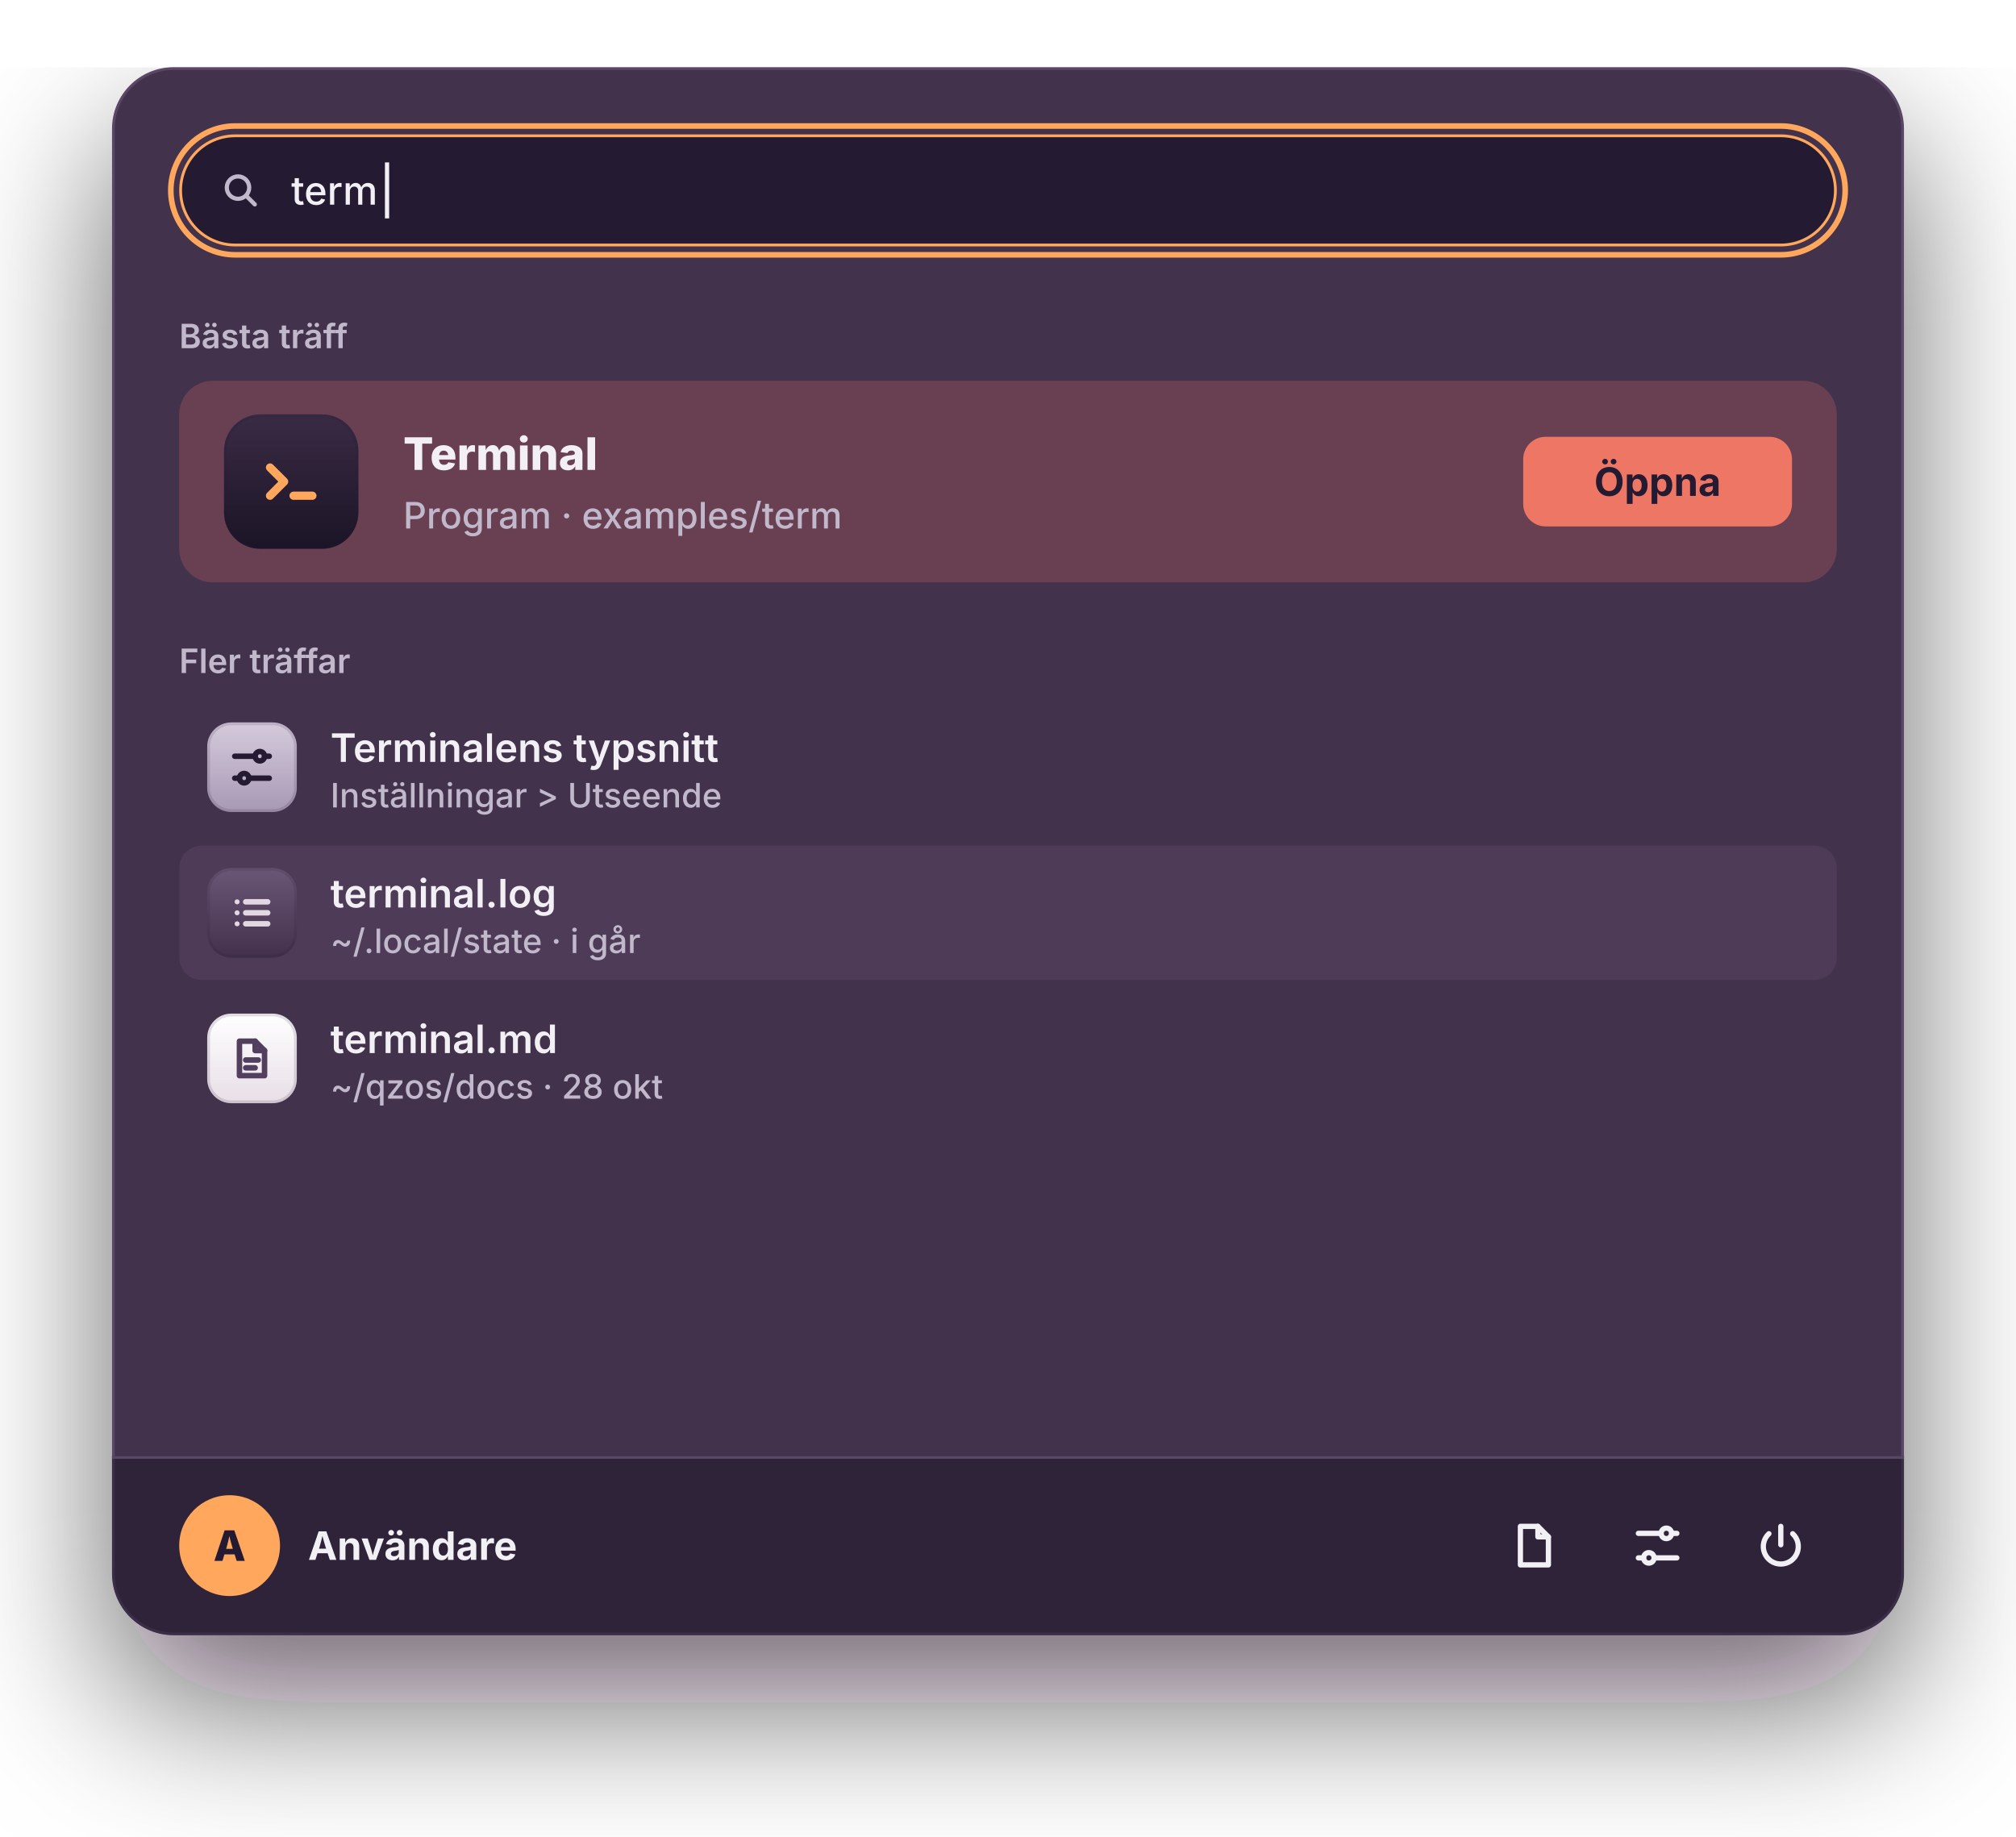
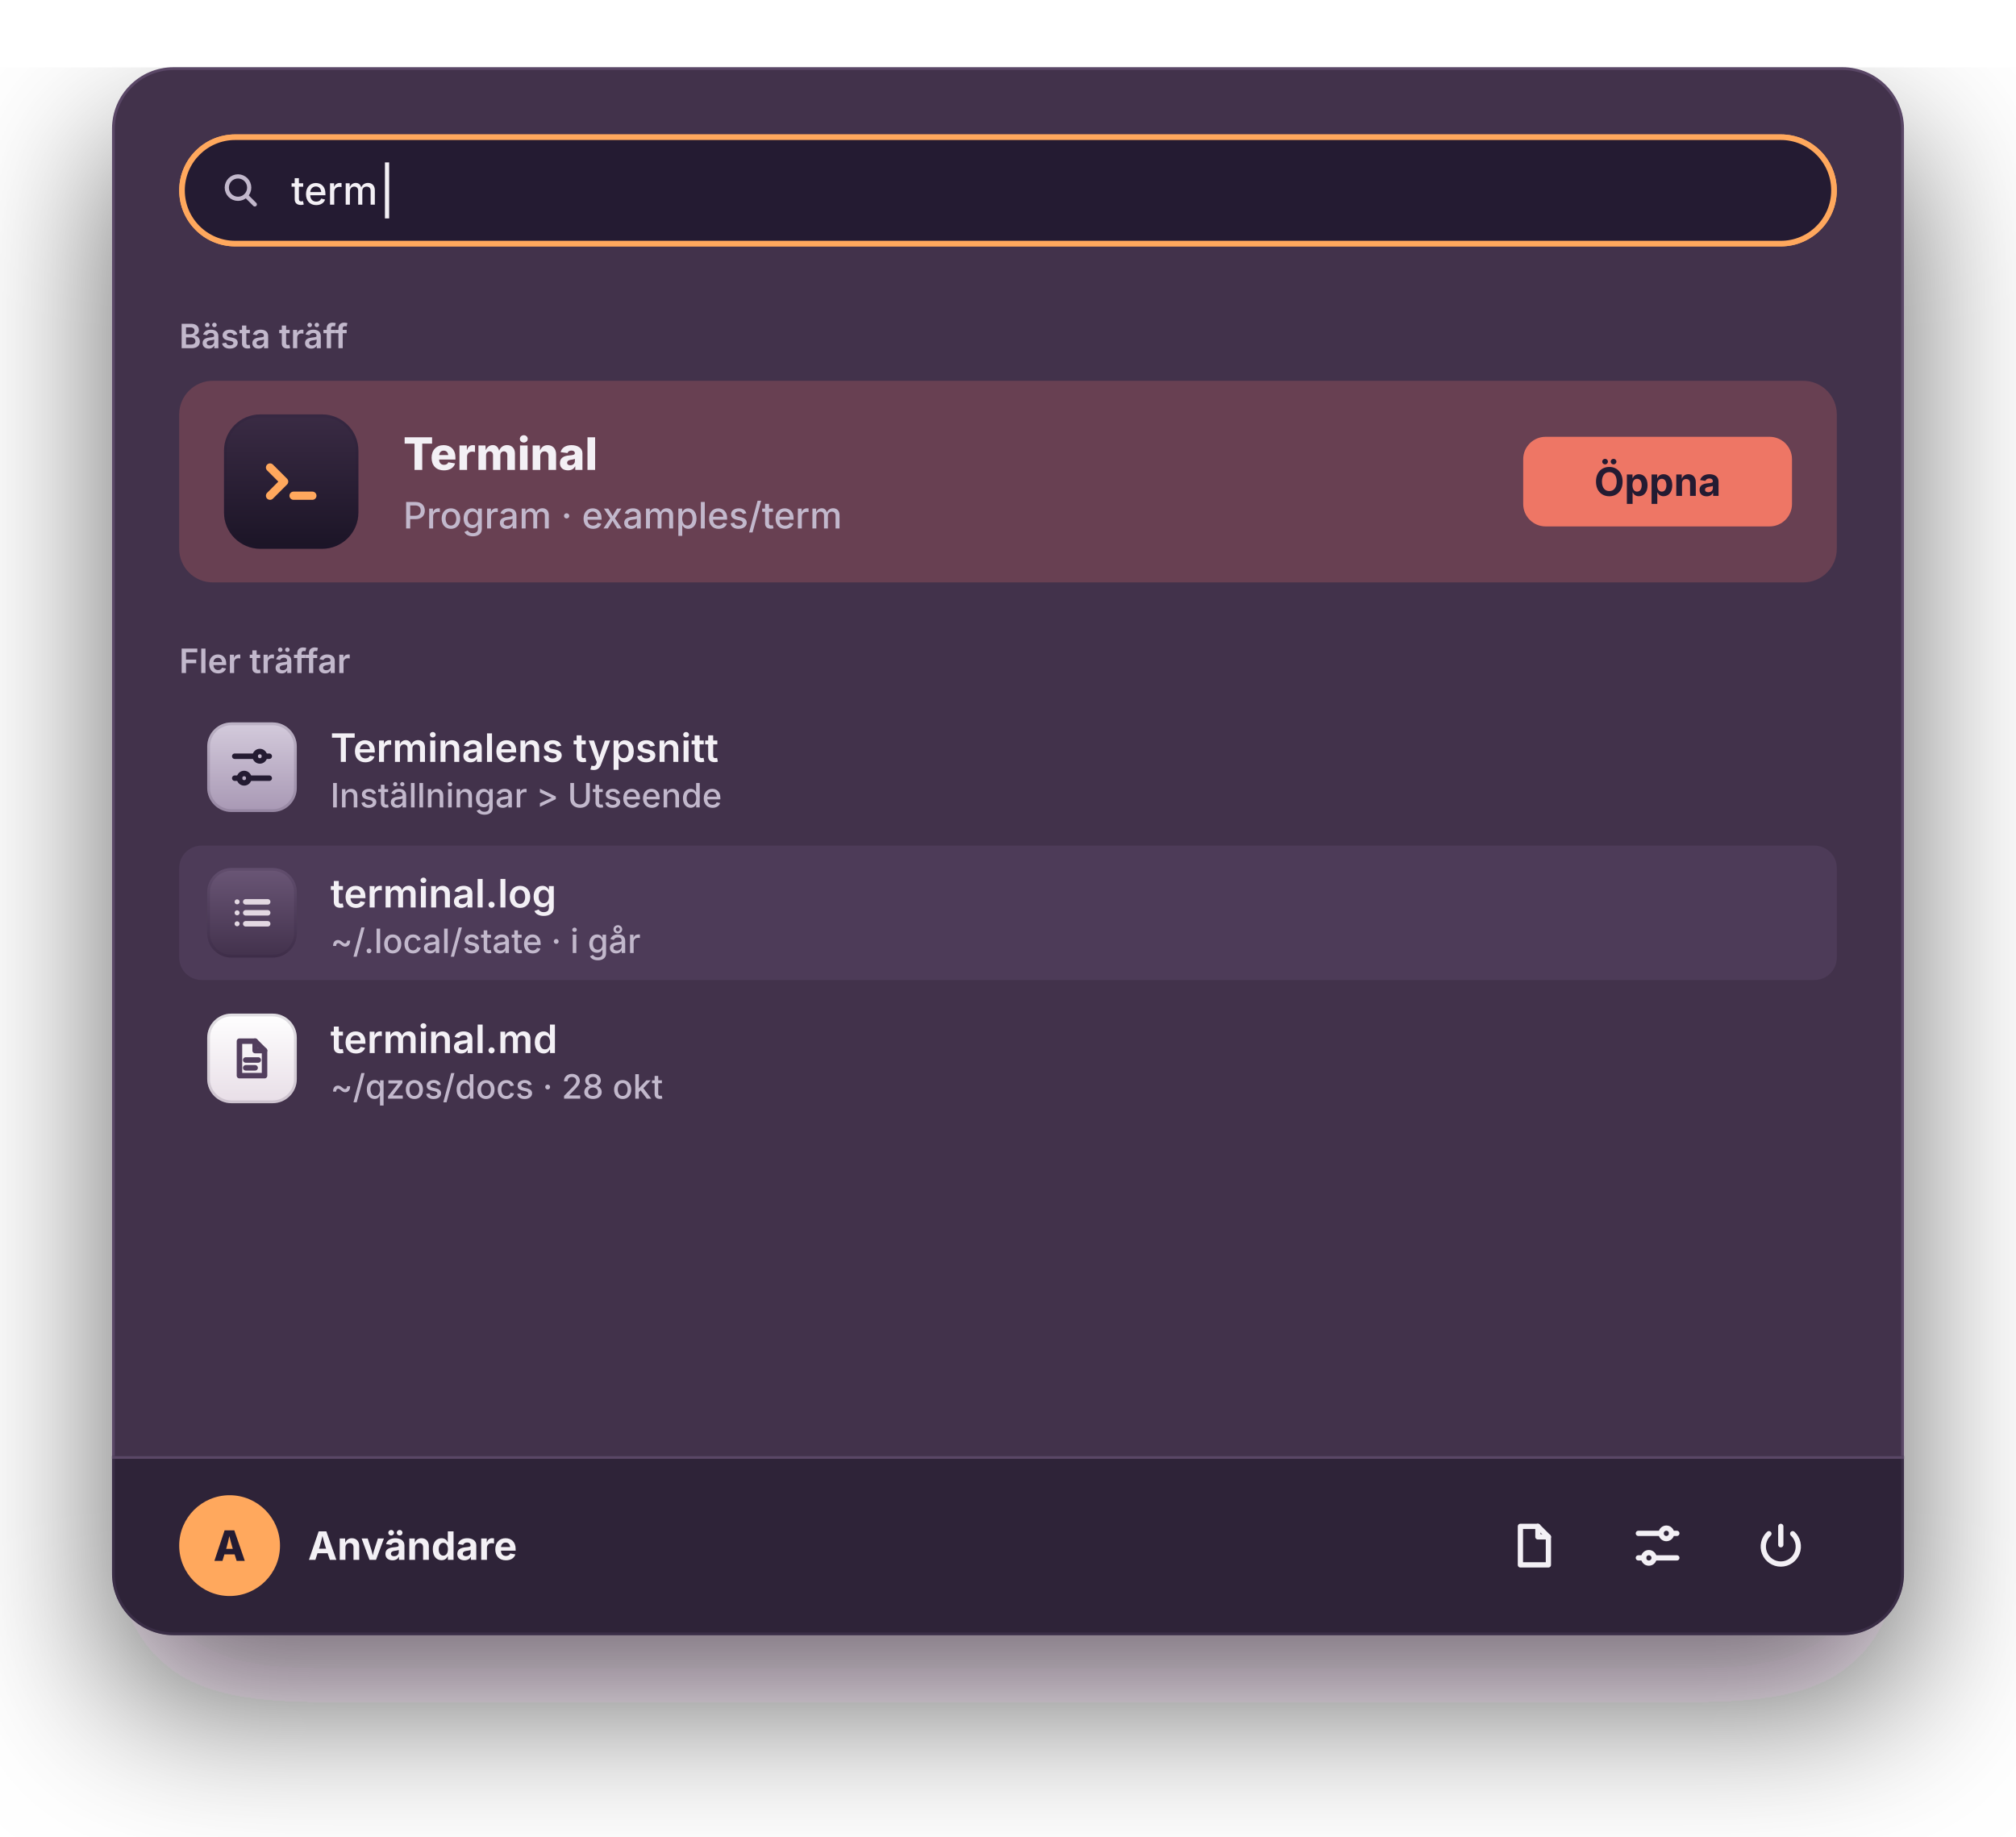
<svg xmlns="http://www.w3.org/2000/svg" width="720" height="656" viewBox="0 0 720 656" role="img" aria-label="Start-panelen, sok">
  <defs>
    <clipPath id="sp90">
      <rect x="40" y="24" width="640" height="560" rx="22" />
    </clipPath>
    <linearGradient id="ag91" x1="0" y1="0" x2="0" y2="1">
      <stop offset="0" stop-color="#3A2B44" />
      <stop offset="1" stop-color="#1B1426" />
    </linearGradient>
    <linearGradient id="ag92" x1="0" y1="0" x2="0" y2="1">
      <stop offset="0" stop-color="#D4CBDC" />
      <stop offset="1" stop-color="#A898B4" />
    </linearGradient>
    <linearGradient id="ag93" x1="0" y1="0" x2="0" y2="1">
      <stop offset="0" stop-color="#6A5676" />
      <stop offset="1" stop-color="#42314C" />
    </linearGradient>
    <linearGradient id="ag94" x1="0" y1="0" x2="0" y2="1">
      <stop offset="0" stop-color="#FFFFFF" />
      <stop offset="1" stop-color="#E8DEE7" />
    </linearGradient>
    <filter id="s3" x="-30%" y="-30%" width="160%" height="190%">
      <feDropShadow dx="0" dy="24" stdDeviation="28" flood-color="#0A0610" flood-opacity="0.6" />
    </filter>
  </defs>
  <rect x="40.5" y="24.5" width="639" height="559" rx="21.5" fill="#42314C" stroke="#5A4766" stroke-width="1" filter="url(#s3)" />
  <rect x="64.5" y="48.5" width="591" height="39" rx="19.5" fill="#241B32" stroke="#FFA85D" stroke-width="1" />
  <g transform="translate(78 60) scale(1)" fill="none" stroke="#C2B8CC" stroke-width="1.5" stroke-linecap="round" stroke-linejoin="round">
    <circle cx="7" cy="7" r="4" />
    <path d="M10 10l3 3" />
  </g>
  <text x="104" y="68" font-family="Manrope, Inter, 'DejaVu Sans', sans-serif" font-size="14" font-weight="500" fill="#F3F0F5" text-anchor="start" dominant-baseline="central">term</text>
  <rect x="137.48" y="58" width="1.5" height="20" rx="0" fill="#F3F0F5" />
-   <rect x="61" y="45" width="598" height="46" rx="23" fill="none" stroke="#FFA85D" stroke-width="2" />
+   <rect x="65" y="49" width="590" height="38" rx="19" fill="none" stroke="#FFA85D" stroke-width="2" />
  <text x="64" y="120" font-family="Manrope, Inter, 'DejaVu Sans', sans-serif" font-size="12" font-weight="600" fill="#C2B8CC" text-anchor="start" dominant-baseline="central">Bästa träff</text>
  <rect x="64" y="136" width="592" height="72" rx="12" fill="#684052" />
  <rect x="80" y="148" width="48" height="48" rx="12.96" fill="url(#ag91)" />
  <rect x="80.5" y="148.5" width="47" height="47" rx="12.46" fill="none" stroke="#241B32" stroke-opacity=".14" />
  <g transform="translate(90.56 158.56) scale(1.68)" fill="none" stroke="#FFA85D" stroke-width="1.75" stroke-linecap="round" stroke-linejoin="round">
    <path d="M3.5 5l3 3-3 3" />
    <path d="M8.5 11h4" />
  </g>
  <text x="144" y="162" font-family="Manrope, Inter, 'DejaVu Sans', sans-serif" font-size="16" font-weight="800" fill="#F3F0F5" text-anchor="start" dominant-baseline="central">Terminal</text>
  <text x="144" y="184" font-family="Manrope, Inter, 'DejaVu Sans', sans-serif" font-size="13" font-weight="500" fill="#C2B8CC" text-anchor="start" dominant-baseline="central">Program · examples/term</text>
  <rect x="544" y="156" width="96" height="32" rx="8" fill="#EE7665" />
  <text x="592" y="172" font-family="Manrope, Inter, 'DejaVu Sans', sans-serif" font-size="14" font-weight="700" fill="#241B32" text-anchor="middle" dominant-baseline="central">Öppna</text>
  <text x="64" y="236" font-family="Manrope, Inter, 'DejaVu Sans', sans-serif" font-size="12" font-weight="600" fill="#C2B8CC" text-anchor="start" dominant-baseline="central">Fler träffar</text>
  <rect x="74" y="258" width="32" height="32" rx="8.64" fill="url(#ag92)" />
  <rect x="74.5" y="258.5" width="31" height="31" rx="8.14" fill="none" stroke="#241B32" stroke-opacity=".14" />
  <g transform="translate(81.04 265.04) scale(1.12)" fill="none" stroke="#241B32" stroke-width="1.75" stroke-linecap="round" stroke-linejoin="round">
    <path d="M2.5 4.5h6.5" />
    <circle cx="10.5" cy="4.5" r="1.5" />
    <path d="M12 4.5h1.5" />
    <path d="M2.5 11.5h1.5" />
    <circle cx="5.5" cy="11.5" r="1.5" />
    <path d="M7 11.5h6.5" />
  </g>
  <text x="118" y="267" font-family="Manrope, Inter, 'DejaVu Sans', sans-serif" font-size="14" font-weight="600" fill="#F3F0F5" text-anchor="start" dominant-baseline="central">Terminalens typsnitt</text>
  <text x="118" y="284" font-family="Manrope, Inter, 'DejaVu Sans', sans-serif" font-size="12" font-weight="500" fill="#C2B8CC" text-anchor="start" dominant-baseline="central">Inställningar &gt; Utseende</text>
  <rect x="64" y="302" width="592" height="48" rx="8" fill="#4D3B58" />
  <rect x="74" y="310" width="32" height="32" rx="8.64" fill="url(#ag93)" />
  <rect x="74.5" y="310.5" width="31" height="31" rx="8.14" fill="none" stroke="#241B32" stroke-opacity=".14" />
  <g transform="translate(81.04 317.04) scale(1.12)" fill="none" stroke="#E3D8E2" stroke-width="1.75" stroke-linecap="round" stroke-linejoin="round">
    <path d="M6 4.5h7" />
    <path d="M6 8h7" />
    <path d="M6 11.5h7" />
    <circle cx="3.25" cy="4.5" r=".8" fill="#E3D8E2" stroke="none" />
    <circle cx="3.25" cy="8" r=".8" fill="#E3D8E2" stroke="none" />
    <circle cx="3.25" cy="11.5" r=".8" fill="#E3D8E2" stroke="none" />
  </g>
  <text x="118" y="319" font-family="Manrope, Inter, 'DejaVu Sans', sans-serif" font-size="14" font-weight="600" fill="#F3F0F5" text-anchor="start" dominant-baseline="central">terminal.log</text>
  <text x="118" y="336" font-family="Manrope, Inter, 'DejaVu Sans', sans-serif" font-size="12" font-weight="500" fill="#C2B8CC" text-anchor="start" dominant-baseline="central">~/.local/state · i går</text>
  <rect x="74" y="362" width="32" height="32" rx="8.64" fill="url(#ag94)" />
  <rect x="74.5" y="362.5" width="31" height="31" rx="8.14" fill="none" stroke="#241B32" stroke-opacity=".14" />
  <g transform="translate(81.04 369.04) scale(1.12)" fill="none" stroke="#523E5D" stroke-width="1.75" stroke-linecap="round" stroke-linejoin="round">
    <path d="M4 2.5h5l3 3v8H4z" />
    <path d="M9 2.5v3h3" />
    <path d="M6 8.5h4" />
    <path d="M6 11h3" />
  </g>
  <text x="118" y="371" font-family="Manrope, Inter, 'DejaVu Sans', sans-serif" font-size="14" font-weight="600" fill="#F3F0F5" text-anchor="start" dominant-baseline="central">terminal.md</text>
  <text x="118" y="388" font-family="Manrope, Inter, 'DejaVu Sans', sans-serif" font-size="12" font-weight="500" fill="#C2B8CC" text-anchor="start" dominant-baseline="central">~/qzos/docs · 28 okt</text>
  <g clip-path="url(#sp90)">
    <rect x="40" y="520" width="640" height="64" rx="0" fill="#1B1426" fill-opacity=".5" />
  </g>
  <rect x="40" y="520" width="640" height="1" rx="0" fill="#5A4766" />
  <circle cx="82" cy="552" r="18" fill="#FFA85D" />
  <text x="82" y="552" font-family="Manrope, Inter, 'DejaVu Sans', sans-serif" font-size="15" font-weight="800" fill="#241B32" text-anchor="middle" dominant-baseline="central">A</text>
  <text x="110" y="552" font-family="Manrope, Inter, 'DejaVu Sans', sans-serif" font-size="14" font-weight="700" fill="#F3F0F5" text-anchor="start" dominant-baseline="central">Användare</text>
  <g transform="translate(626 542) scale(1.25)" fill="none" stroke="#F3F0F5" stroke-width="1.5" stroke-linecap="round" stroke-linejoin="round">
    <path d="M8 2.5v5.25" />
    <path d="M4.6 4.6a5 5 0 1 0 6.8 0" />
  </g>
  <g transform="translate(582 542) scale(1.25)" fill="none" stroke="#F3F0F5" stroke-width="1.5" stroke-linecap="round" stroke-linejoin="round">
    <path d="M2.5 4.5h6.5" />
    <circle cx="10.5" cy="4.5" r="1.5" />
    <path d="M12 4.5h1.5" />
    <path d="M2.5 11.5h1.5" />
    <circle cx="5.5" cy="11.5" r="1.5" />
    <path d="M7 11.5h6.5" />
  </g>
  <g transform="translate(538 542) scale(1.25)" fill="none" stroke="#F3F0F5" stroke-width="1.5" stroke-linecap="round" stroke-linejoin="round">
    <path d="M4 2.5h5l3 3v8H4z" />
    <path d="M9 2.5v3h3" />
  </g>
</svg>
